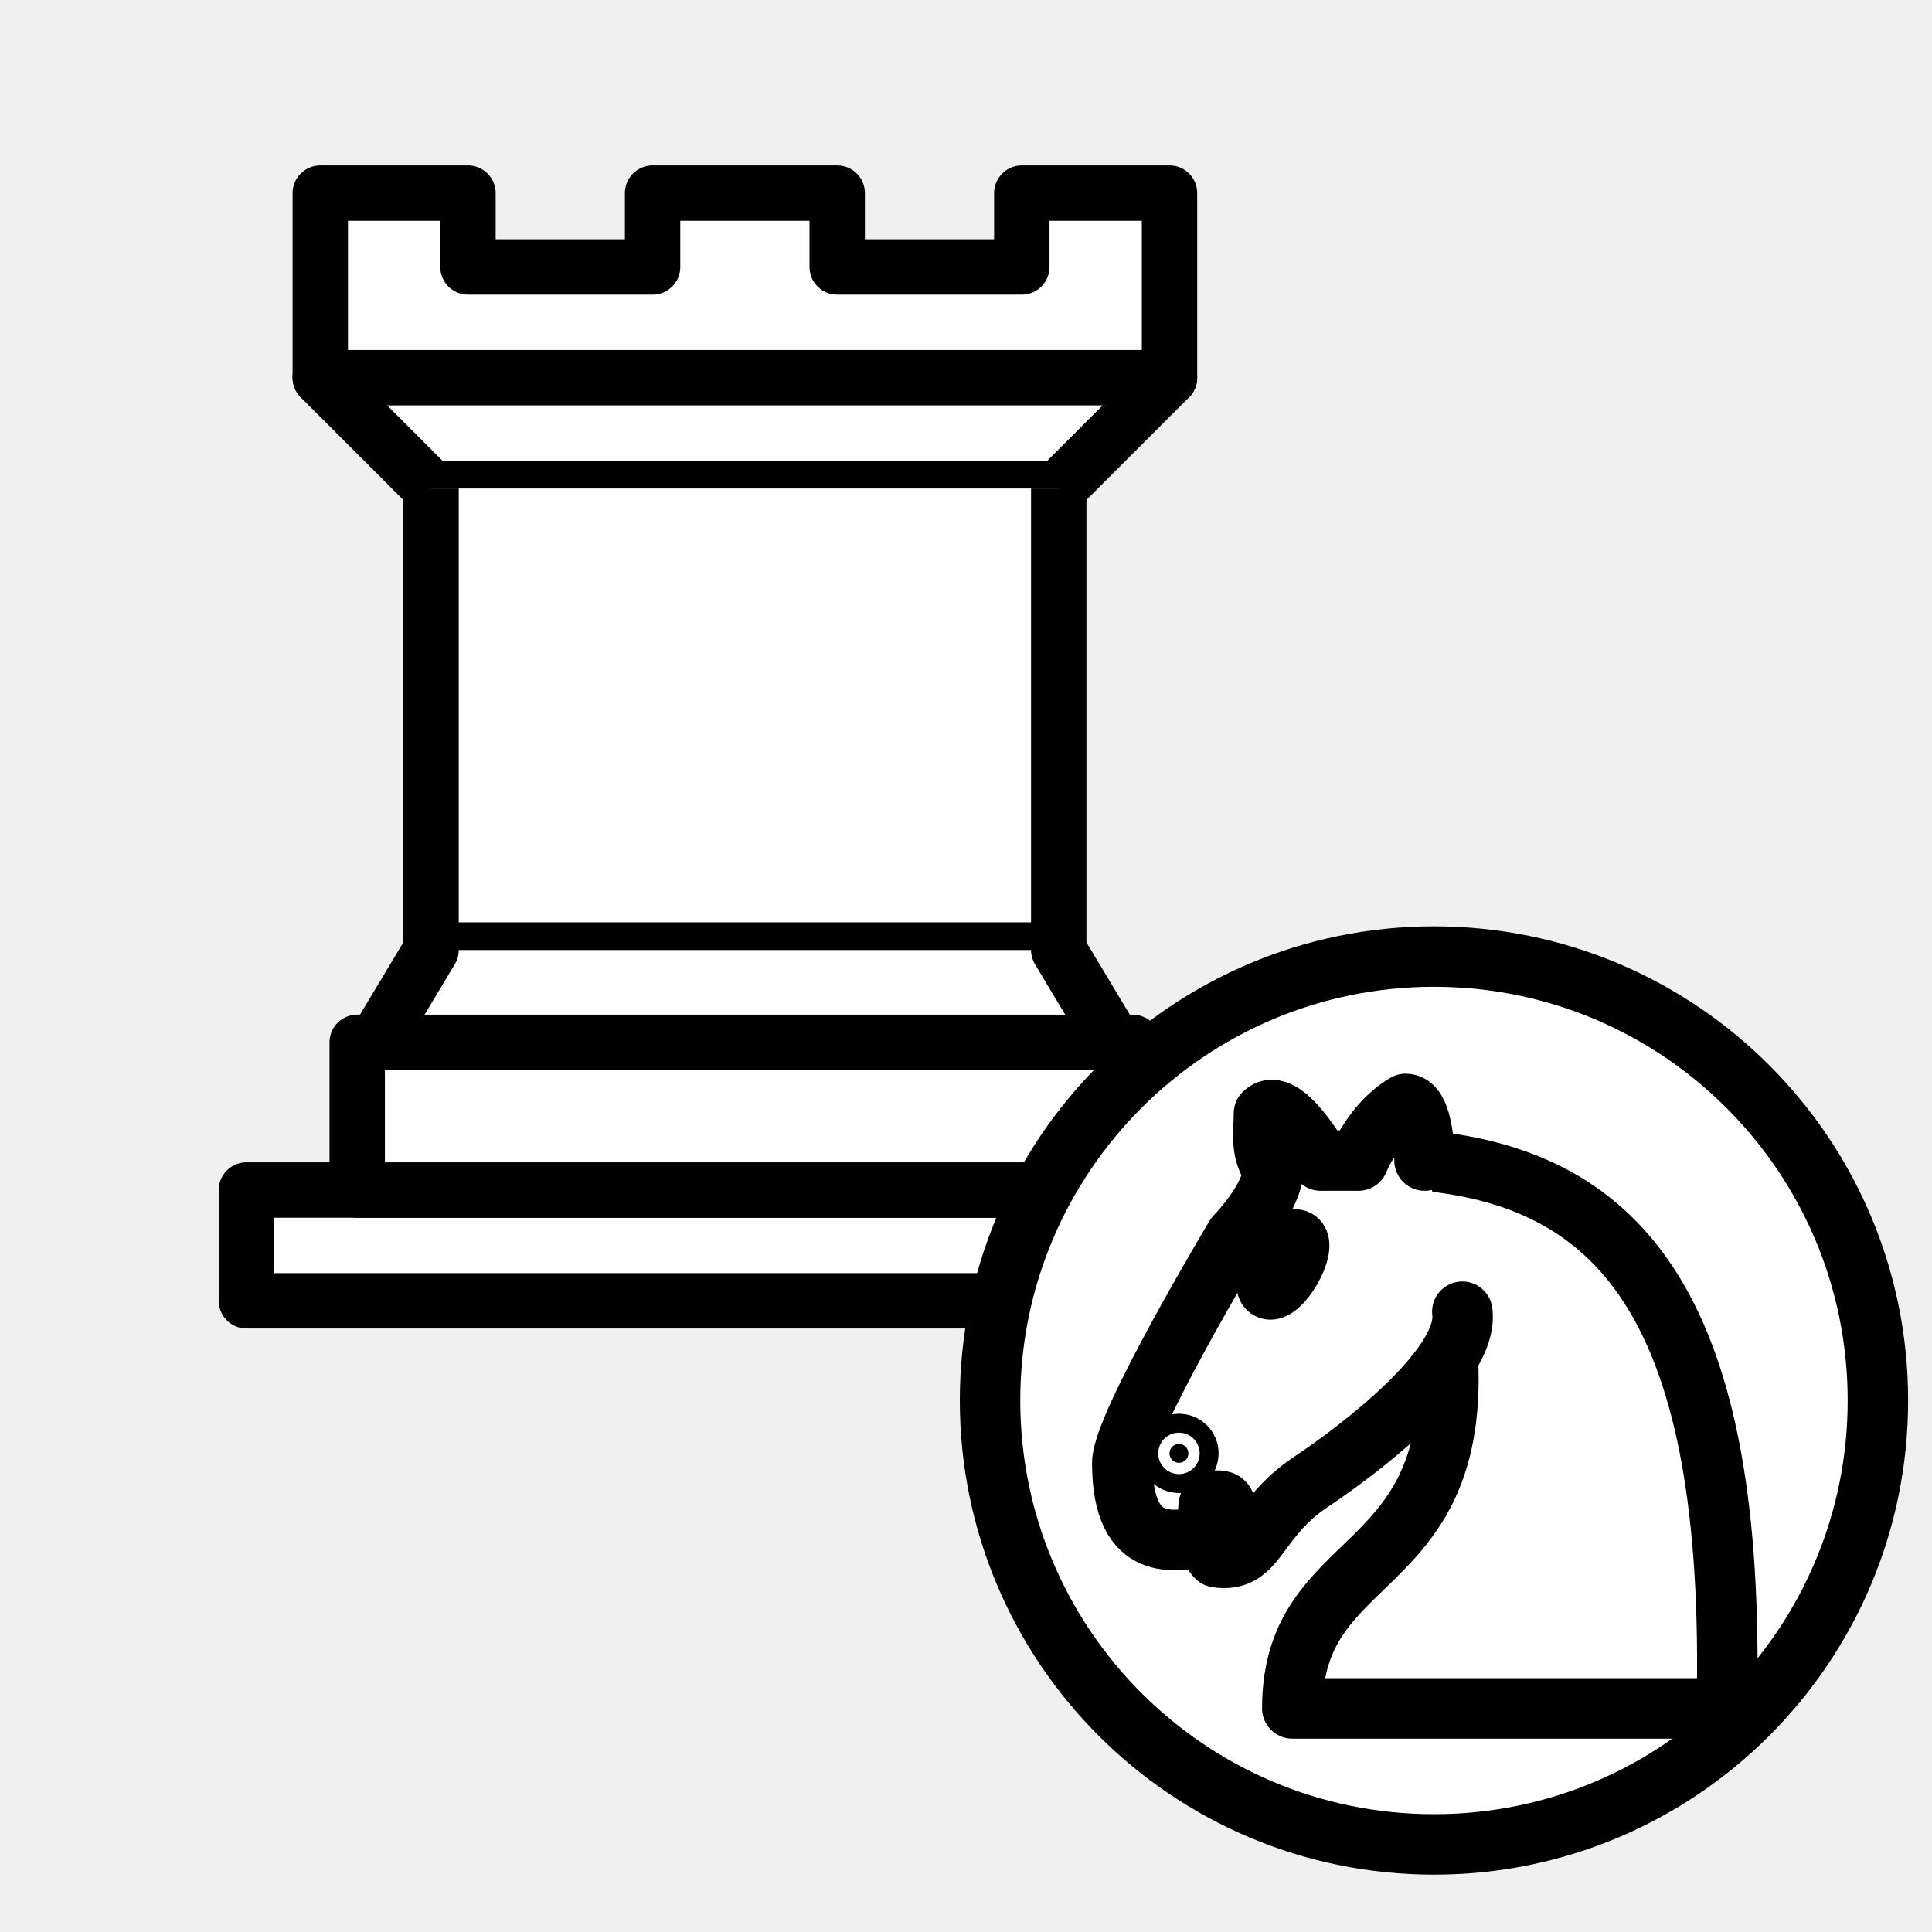
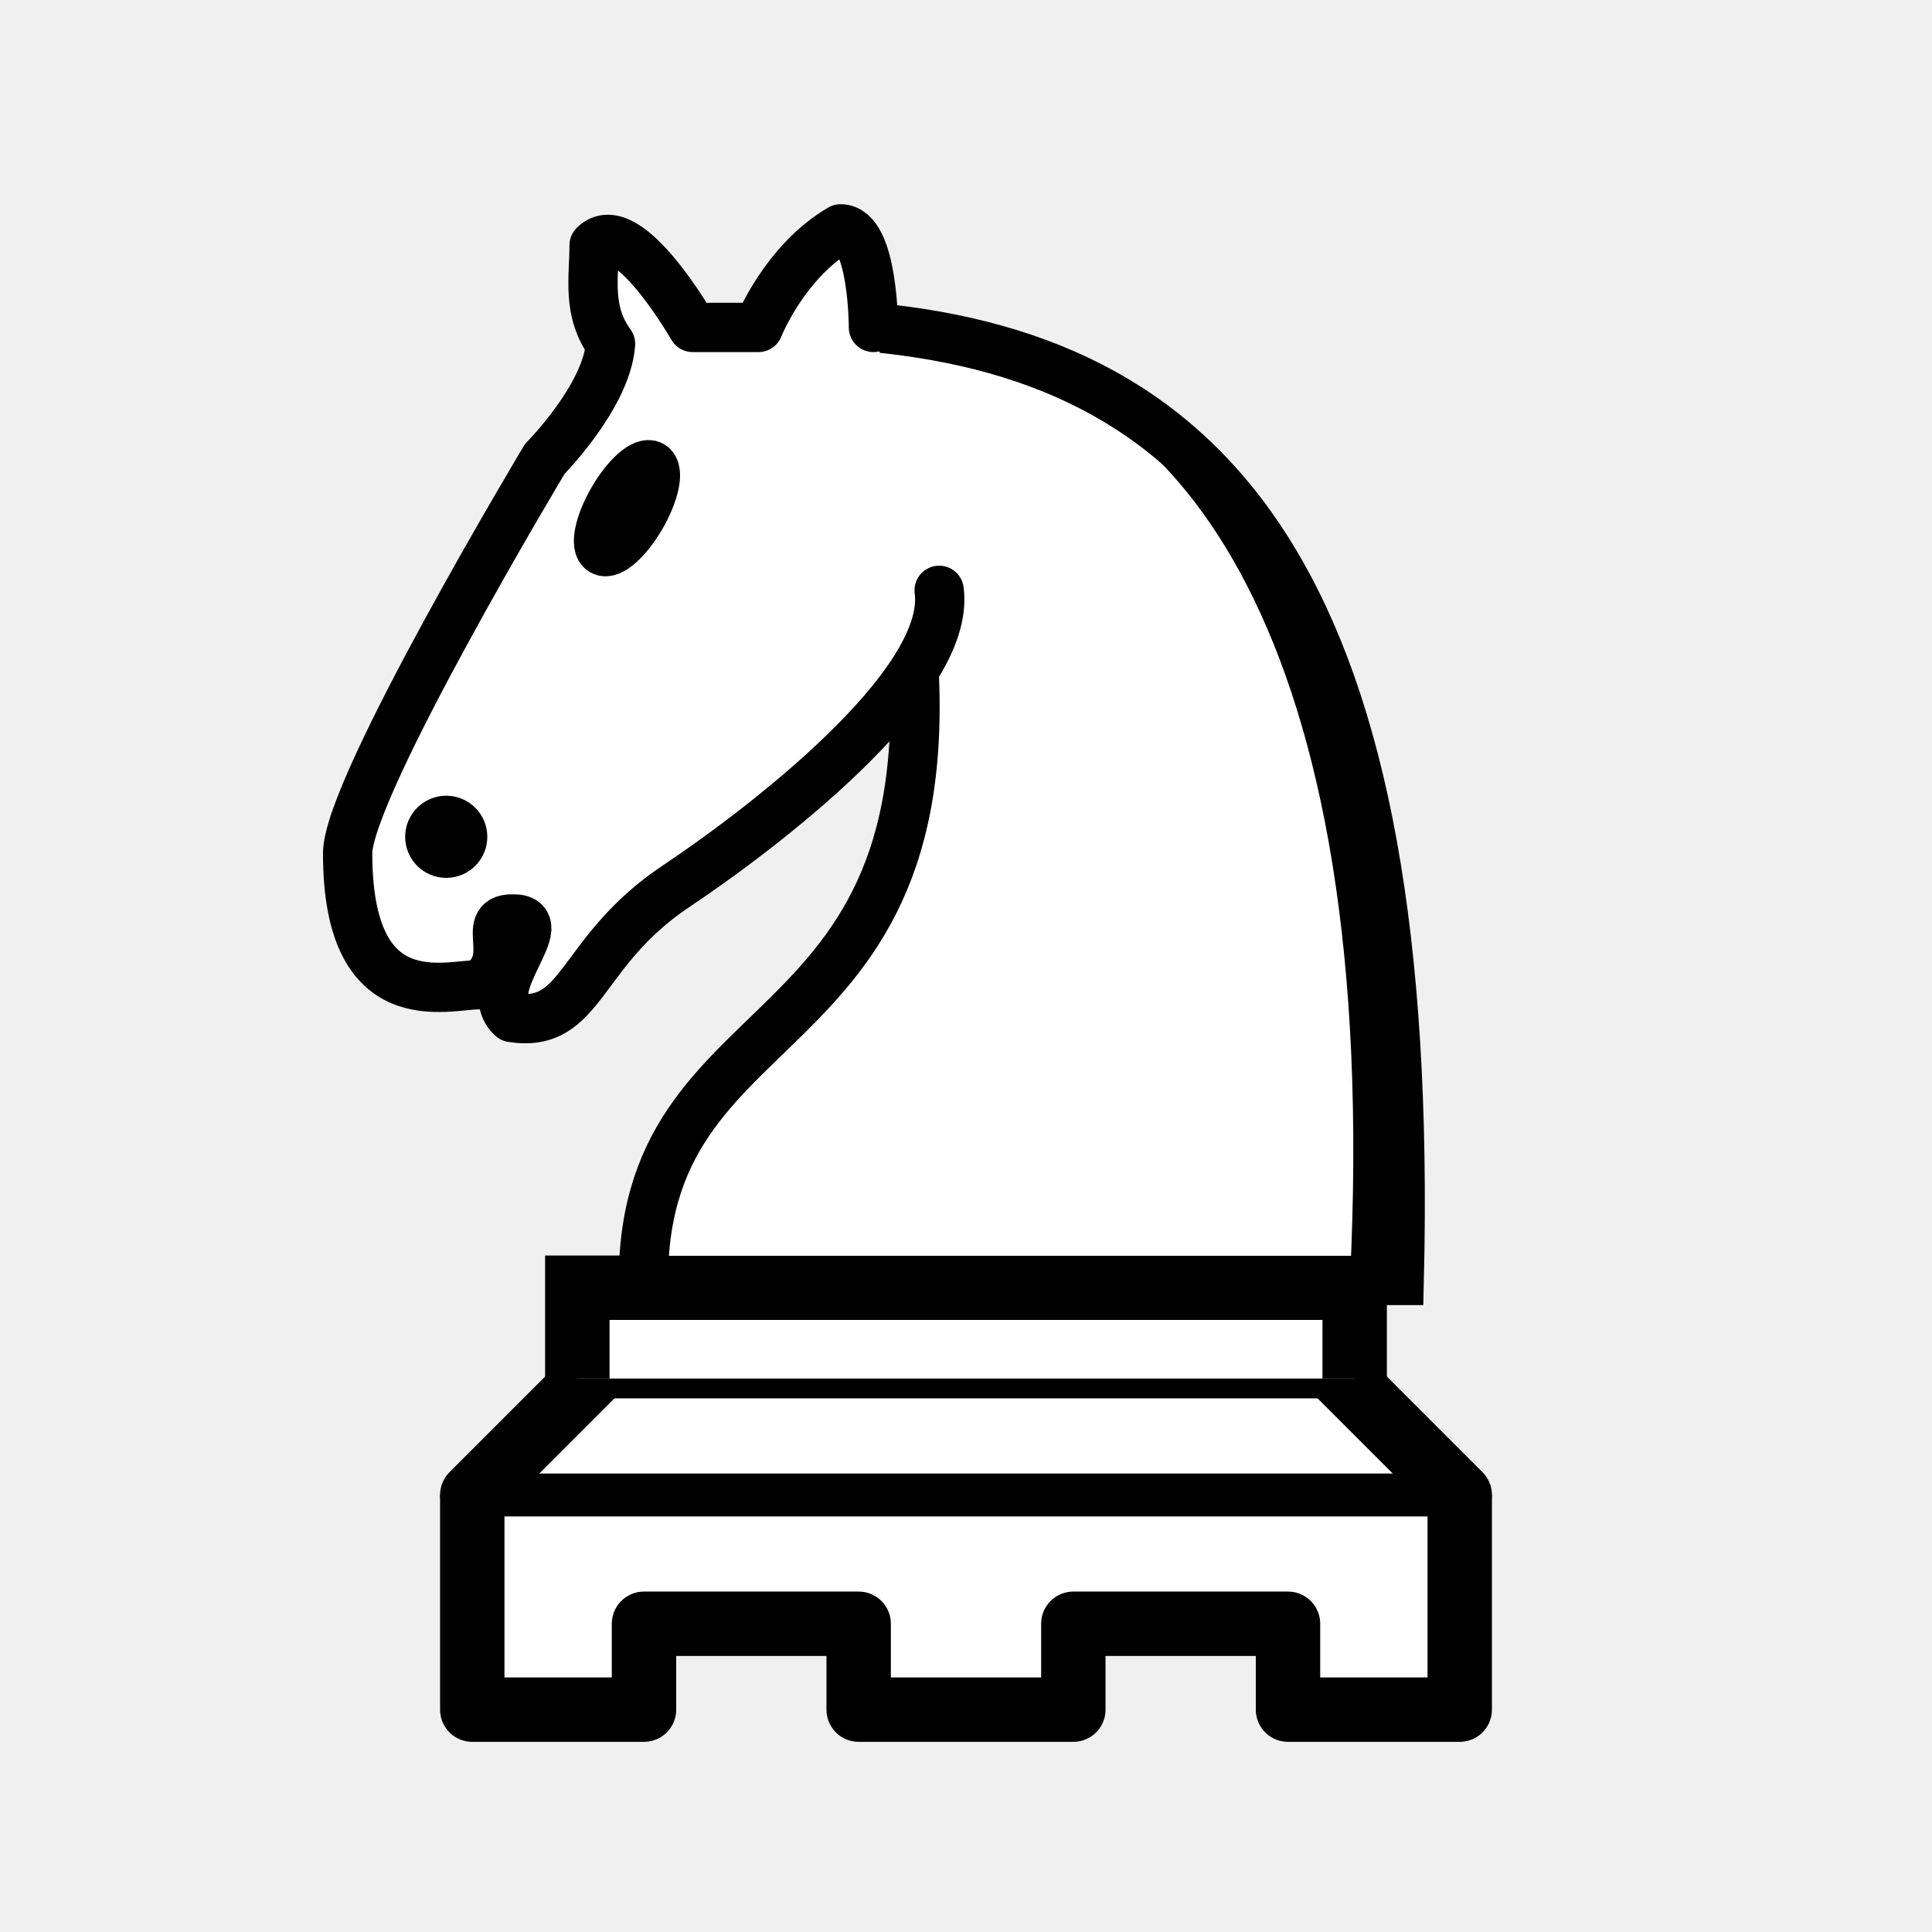
- <svg xmlns="http://www.w3.org/2000/svg" version="1.1" width="45" height="45" viewBox="0 0 45 45">
-   <g transform="translate(-2,-3.5) scale(0.86)">
-     <g style="opacity:1; fill:#ffffff; fill-opacity:1; fill-rule:evenodd; stroke:#000000; stroke-width:1.5; stroke-linecap:round;stroke-linejoin:round;stroke-miterlimit:4; stroke-dasharray:none; stroke-opacity:1;" transform="translate(0,0.3)">
-       <path d="M 9,39 L 36,39 L 36,36 L 9,36 L 9,39 z " style="stroke-linecap:butt;" />
-       <path d="M 12,36 L 12,32 L 33,32 L 33,36 L 12,36 z " style="stroke-linecap:butt;" />
-       <path d="M 11,14 L 11,9 L 15,9 L 15,11 L 20,11 L 20,9 L 25,9 L 25,11 L 30,11 L 30,9 L 34,9 L 34,14" style="stroke-linecap:butt;" />
-       <path d="M 34,14 L 31,17 L 14,17 L 11,14" />
-       <path d="M 31,17 L 31,29.5 L 14,29.5 L 14,17" style="stroke-linecap:butt; stroke-linejoin:miter;" />
-       <path d="M 31,29.5 L 32.5,32 L 12.5,32 L 14,29.5" />
-       <path d="M 11,14 L 34,14" style="fill:none; stroke:#000000; stroke-linejoin:miter;" />
+ <svg xmlns="http://www.w3.org/2000/svg" width="45" height="45" id="svg3128" version="1.0" viewBox="0 0 45 45">
+   <defs id="defs3130">
+     </defs>
+   <g id="layer1" style="display:inline">
+     <g id="g3481" transform="translate(0,-0.3093592)">
+       <path id="path3127" d="M 34,35.13 L 31,32.13 L 14,32.13 L 11,35.13" style="fill:#ffffff;fill-opacity:1;fill-rule:evenodd;stroke:#000000;stroke-width:1.5;stroke-linecap:round;stroke-linejoin:round;stroke-miterlimit:4;stroke-dasharray:none;stroke-opacity:1" />
+       <g id="g3476">
+         <path style="fill:#ffffff;fill-opacity:1;fill-rule:evenodd;stroke:#000000;stroke-width:1.5;stroke-linecap:butt;stroke-linejoin:round;stroke-miterlimit:4;stroke-dasharray:none;stroke-opacity:1" d="M 11,35.13 L 11,40.13 L 15,40.13 L 15,38.13 L 20,38.13 L 20,40.13 L 25,40.13 L 25,38.13 L 30,38.13 L 30,40.13 L 34,40.13 L 34,35.13" id="path3129" />
+         <path style="fill:#ffffff;fill-opacity:1;fill-rule:evenodd;stroke:#000000;stroke-width:1.5;stroke-linecap:butt;stroke-linejoin:miter;stroke-miterlimit:4;stroke-dasharray:none;stroke-opacity:1" d="M 31.553,32.418 L 31.553,30.303 L 13.447,30.303 L 13.447,32.418" id="path3125" />
+         <path style="fill:none;fill-opacity:0.75;fill-rule:evenodd;stroke:#000000;stroke-width:1px;stroke-linecap:round;stroke-linejoin:miter;stroke-opacity:1" d="M 11,35.13 L 34,35.13" id="path5175" />
+       </g>
    </g>
+     <g id="g3323" transform="matrix(-0.7654224,0,0,-0.7654224,37.20561,35.18183)">
+       <path id="path3491" d="M 22.029,36 C 11.529,35 5.529,28 6.029,7 L 29.029,7 C 29.029,16 19.029,13.5 21.029,28" style="fill:#ffffff;fill-opacity:1;fill-rule:evenodd;stroke:#000000;stroke-width:1.5;stroke-linecap:round;stroke-linejoin:miter;stroke-miterlimit:4;stroke-dasharray:none;stroke-opacity:1" />
+       <path id="path3495" d="M 20.029,28 C 19.644,25.089 25.582,20.631 28.029,19 C 31.029,17 30.848,14.657 33.029,15 C 34.071,15.944 31.616,18.038 33.029,18 C 34.029,18 32.842,16.768 34.029,16 C 35.029,16 38.032,15 38.029,20 C 38.029,22 32.029,32 32.029,32 C 32.029,32 30.143,33.902 30.029,35.5 C 30.755,36.494 30.529,37.5 30.529,38.5 C 29.529,39.5 27.529,36 27.529,36 L 25.529,36 C 25.529,36 24.747,37.992 23.029,39 C 22.029,39 22.029,36 22.029,36" style="fill:#ffffff;fill-opacity:1;fill-rule:evenodd;stroke:#000000;stroke-width:1.5;stroke-linecap:round;stroke-linejoin:round;stroke-miterlimit:4;stroke-dasharray:none;stroke-opacity:1" />
+       <path transform="matrix(-1,0,0,-1,43.52896,44)" d="M 9,23.5 A 0.5,0.5 0 1 1 8,23.5 A 0.5,0.5 0 1 1 9,23.5 z" id="path3499" style="opacity:1;fill:#000000;fill-opacity:1;stroke:#000000;stroke-width:1.5;stroke-linecap:round;stroke-linejoin:round;stroke-miterlimit:4;stroke-dasharray:none;stroke-opacity:1" />
+       <path transform="matrix(-0.866025,-0.5,0.5,-0.866025,34.33633,51.17339)" d="M 15,15.5 A 0.5,1.5 0 1 1 14,15.5 A 0.5,1.5 0 1 1 15,15.5 z" id="path3501" style="opacity:1;fill:#000000;fill-opacity:1;stroke:#000000;stroke-width:1.5;stroke-linecap:round;stroke-linejoin:round;stroke-miterlimit:4;stroke-dasharray:none;stroke-opacity:1" />
+       <path id="path8049" d="M 7.029,7 C 6.029,27 12.529,34.5 19.029,35.5" style="fill:none;fill-opacity:0.75;fill-rule:evenodd;stroke:#000000;stroke-width:1;stroke-linecap:round;stroke-linejoin:miter;stroke-miterlimit:4;stroke-dasharray:none;stroke-opacity:1" />
+     </g>
+     <path style="fill:none;fill-opacity:0.75;fill-rule:evenodd;stroke:#000000;stroke-width:1;stroke-linecap:butt;stroke-linejoin:miter;stroke-miterlimit:4;stroke-dasharray:none;stroke-opacity:1" d="M 30,30 L 15,30" id="path4590" />
  </g>
-   <g transform="translate(23.5,22.5) scale(0.44)">
-     <circle cx="22.5" cy="23" r="23.5" fill="#ffffff" stroke="#000000" stroke-width="3.2" />
-     <g style="opacity:1; fill:none; fill-opacity:1; fill-rule:evenodd; stroke:#000000; stroke-width:3.2; stroke-linecap:round;stroke-linejoin:round;stroke-miterlimit:4; stroke-dasharray:none; stroke-opacity:1;" transform="translate(0,0.3)">
-       <path d="M 22,10 C 32.5,11 38.5,18 38,39 L 15,39 C 15,30 25,32.5 23,18" style="fill:#ffffff; stroke:#000000;" />
-       <path d="M 24,18 C 24.38,20.91 18.45,25.37 16,27 C 13,29 13.18,31.34 11,31 C 9.958,30.06 12.41,27.96 11,28 C 10,28 11.19,29.23 10,30 C 9,30 5.997,31 6,26 C 6,24 12,14 12,14 C 12,14 13.89,12.1 14,10.5 C 13.27,9.506 13.5,8.5 13.5,7.5 C 14.5,6.5 16.5,10 16.5,10 L 18.5,10 C 18.5,10 19.28,8.008 21,7 C 22,7 22,10 22,10" style="fill:#ffffff; stroke:#000000;" />
-       <path d="M 9.5 25.5 A 0.5 0.5 0 1 1 8.5,25.5 A 0.5 0.5 0 1 1 9.5 25.5 z" style="fill:#000000; stroke:#000000;" />
-       <path d="M 15 15.5 A 0.5 1.5 0 1 1  14,15.5 A 0.5 1.5 0 1 1  15 15.5 z" transform="matrix(0.866,0.5,-0.5,0.866,9.693,-5.173)" style="fill:#000000; stroke:#000000;" />
-     </g>
-   </g>
+   <g id="layer2" style="display:inline" />
</svg>
